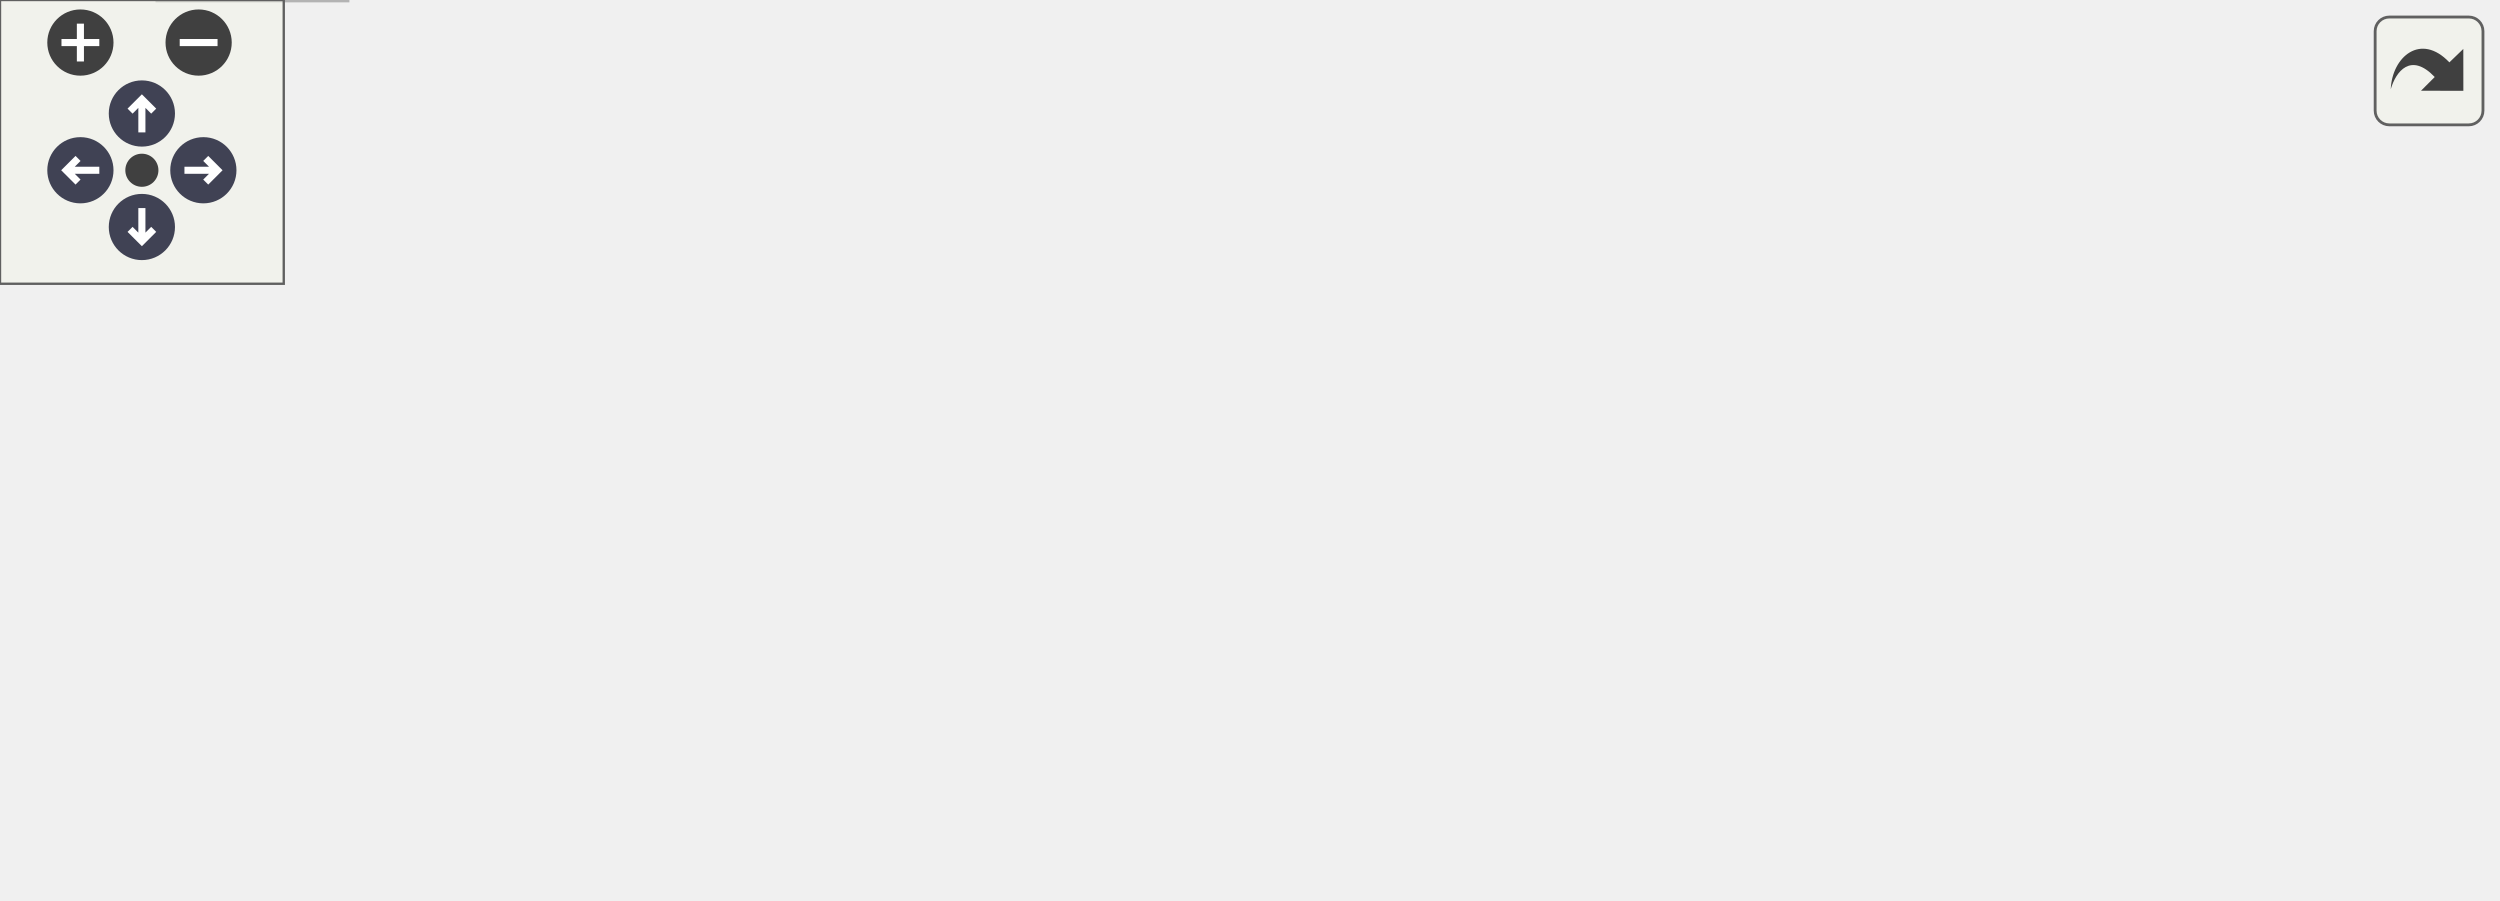
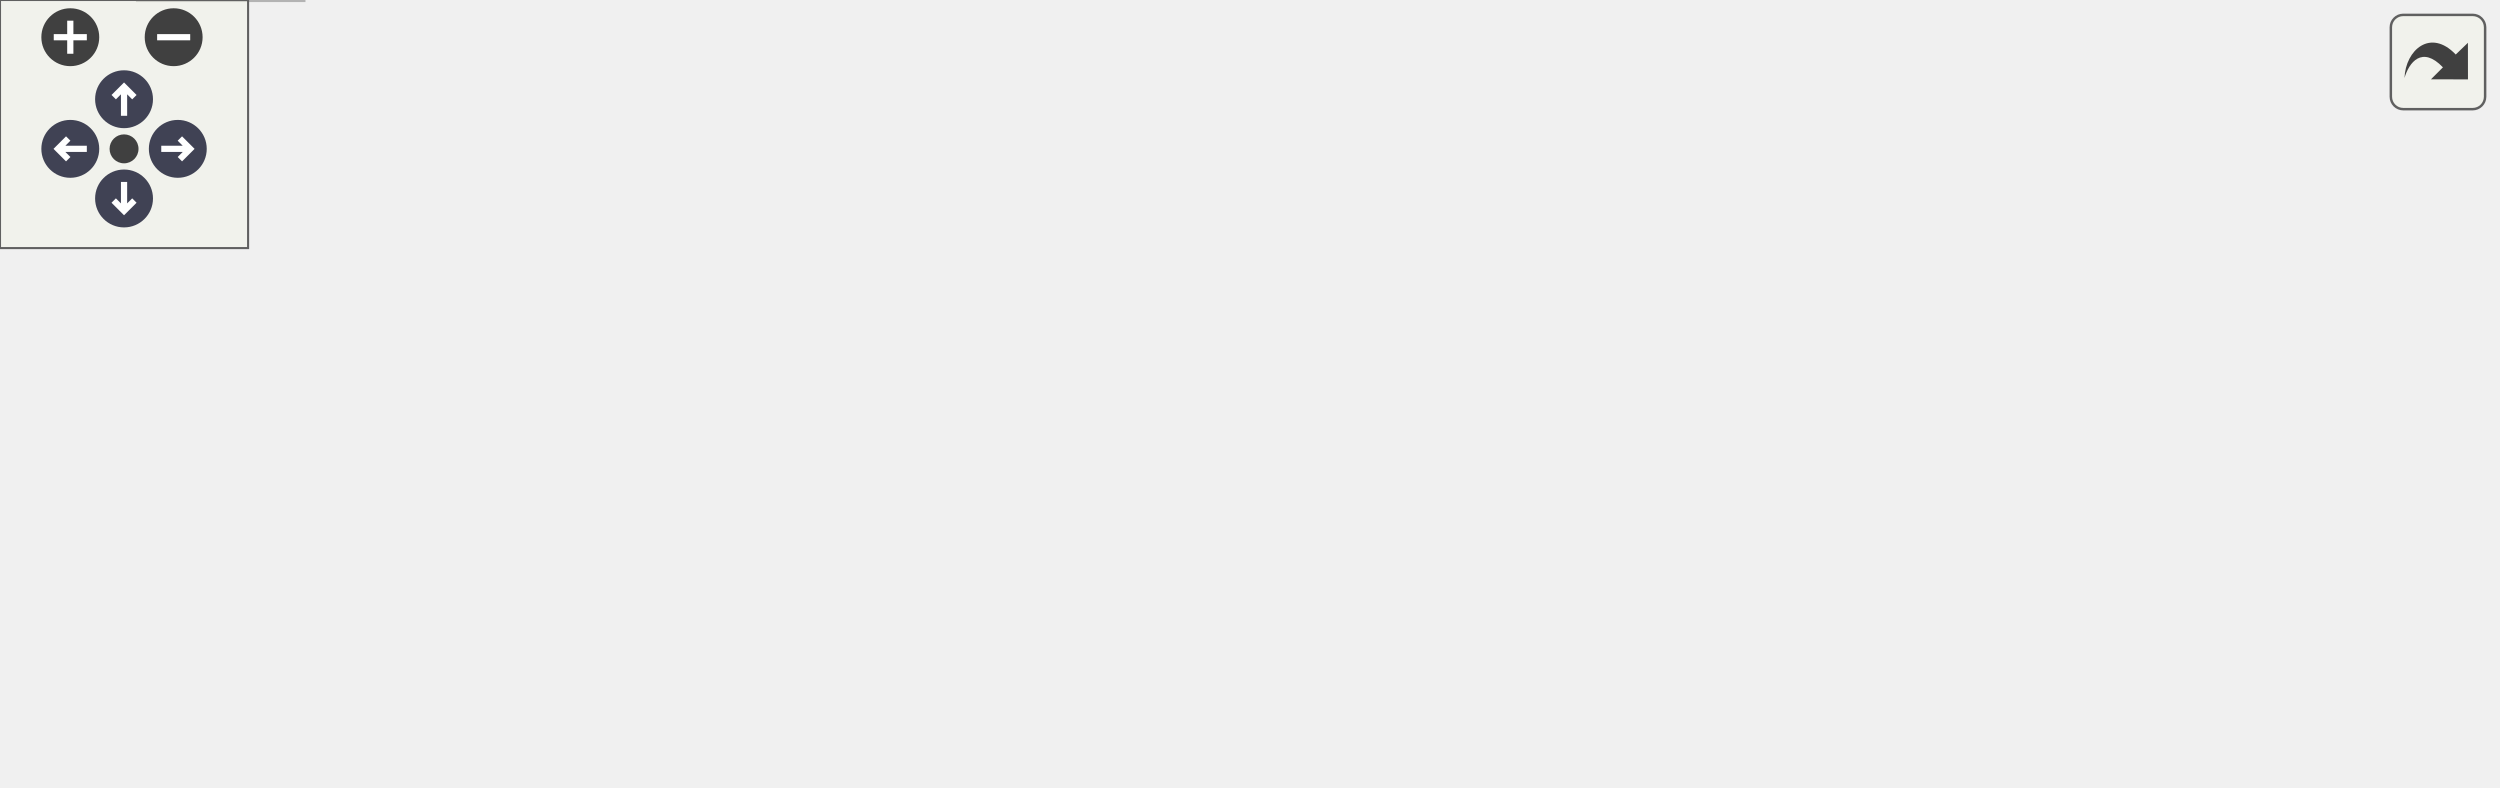
<svg xmlns="http://www.w3.org/2000/svg" xmlns:xlink="http://www.w3.org/1999/xlink" id="main" version="1.1" xml:space="preserve">
  <style type="text/css">
.node, .edge {opacity: 0.7;}
.node.selected, .edge.selected {opacity: 1;}
.edge:hover path { stroke: red; }
.edge:hover polygon { stroke: red; fill: red; }
</style>
  <defs>
    <circle id="rim" cx="0" cy="0" r="7" />
    <circle id="rim2" cx="0" cy="0" r="3.5" />
    <g id="zoomPlus">
      <use xlink:href="#rim" fill="#404040">
        <set attributeName="fill" to="#808080" begin="zoomplus.mouseover" end="zoomplus.mouseout" />
      </use>
      <path d="M-4,0h8M0,-4v8" fill="none" stroke="white" stroke-width="1.5" pointer-events="none" />
    </g>
    <g id="zoomMin">
      <use xlink:href="#rim" fill="#404040">
        <set attributeName="fill" to="#808080" begin="zoomminus.mouseover" end="zoomminus.mouseout" />
      </use>
      <path d="M-4,0h8" fill="none" stroke="white" stroke-width="1.5" pointer-events="none" />
    </g>
    <g id="arrowUp" transform="translate(30 24)">
      <use xlink:href="#rim" />
      <path pointer-events="none" fill="none" stroke="white" stroke-width="1.5" d="M0,-3.0v7 M-2.5,-0.5L0,-3.0L2.5,-0.5" />
    </g>
    <g id="arrowRight" transform="rotate(90) translate(36 -43)">
      <use xlink:href="#rim" />
      <path pointer-events="none" fill="none" stroke="white" stroke-width="1.5" d="M0,-3.0v7 M-2.5,-0.5L0,-3.0L2.5,-0.5" />
    </g>
    <g id="arrowDown" transform="rotate(180) translate(-30 -48)">
      <use xlink:href="#rim" />
      <path pointer-events="none" fill="none" stroke="white" stroke-width="1.5" d="M0,-3.0v7 M-2.5,-0.5L0,-3.0L2.5,-0.5" />
    </g>
    <g id="arrowLeft" transform="rotate(270) translate(-36 17)">
      <use xlink:href="#rim" />
      <path pointer-events="none" fill="none" stroke="white" stroke-width="1.5" d="M0,-3.0v7 M-2.5,-0.5L0,-3.0L2.5,-0.5" />
    </g>
    <g id="resetDef">
      <use xlink:href="#rim2" fill="#404040">
        <set attributeName="fill" to="#808080" begin="reset.mouseover" end="reset.mouseout" />
      </use>
    </g>
  </defs>
  <svg id="graph" class="graph">
    <g id="viewport">
      <g id="Node000001" class="node">
        <g id="a_Node000001">
          <a xlink:title=" ">
-             <polygon fill="#999999" stroke="#666666" points="286.25,-129.75 182.5,-129.75 182.5,-110.5 286.25,-110.5 286.25,-129.75" />
-             <text text-anchor="middle" x="234.38" y="-116.25" font-family="Helvetica,sans-Serif" font-size="10.00">mimic++/Printer.hpp</text>
+             <polygon fill="#999999" stroke="#666666" points="321.25,-129.75 217.5,-129.75 217.5,-110.5 321.25,-110.5 321.25,-129.75" />
+             <text text-anchor="middle" x="269.38" y="-116.25" font-family="Helvetica,sans-Serif" font-size="10.00">mimic++/Printer.hpp</text>
          </a>
        </g>
      </g>
      <g id="Node000002" class="node">
        <g id="a_Node000002">
          <a xlink:href="../../df/dde/_fwd_8hpp.html" target="_top" xlink:title=" ">
            <polygon fill="white" stroke="#666666" points="52.75,-74.5 0,-74.5 0,-55.25 52.75,-55.25 52.75,-74.5" />
            <text text-anchor="middle" x="26.38" y="-61" font-family="Helvetica,sans-Serif" font-size="10.00">Fwd.hpp</text>
          </a>
        </g>
      </g>
      <g id="edge1_Node000001_Node000002" class="edge">
        <g id="a_edge1_Node000001_Node000002">
          <a xlink:title=" ">
-             <path fill="none" stroke="#63b8ff" d="M199.09,-110.09C161.54,-100.48 102.34,-85.32 63.94,-75.49" />
-             <polygon fill="#63b8ff" stroke="#63b8ff" points="65.24,-72.21 54.68,-73.12 63.5,-78.99 65.24,-72.21" />
+             <path fill="none" stroke="#63b8ff" d="M227.88,-110.03C181.96,-99.97 108.6,-83.89 64.21,-74.17" />
+             <polygon fill="#63b8ff" stroke="#63b8ff" points="65.04,-70.77 54.52,-72.04 63.54,-77.6 65.04,-70.77" />
          </a>
        </g>
      </g>
      <g id="Node000003" class="node">
        <g id="a_Node000003">
          <a xlink:title=" ">
            <polygon fill="#e0e0e0" stroke="#999999" points="73.38,-19.25 33.38,-19.25 33.38,0 73.38,0 73.38,-19.25" />
            <text text-anchor="middle" x="53.38" y="-5.75" font-family="Helvetica,sans-Serif" font-size="10.00">string</text>
          </a>
        </g>
      </g>
-       <g id="edge7_Node000001_Node000003" class="edge">
-         <g id="a_edge7_Node000001_Node000003">
-           <a xlink:title=" ">
-             <path fill="none" stroke="#63b8ff" d="M182.74,-110.05C155.98,-103.46 123.86,-92.46 99.38,-74.5 83.38,-62.76 70.73,-43.79 62.78,-29.57" />
-             <polygon fill="#63b8ff" stroke="#63b8ff" points="65.89,-27.97 58.14,-20.75 59.7,-31.23 65.89,-27.97" />
+       <g id="edge8_Node000001_Node000003" class="edge">
+         <g id="a_edge8_Node000001_Node000003">
+           <a xlink:title=" ">
+             <path fill="none" stroke="#63b8ff" d="M217.22,-114.73C181.45,-109.6 134.34,-98.51 99.38,-74.5 82.86,-63.16 70.17,-43.85 62.34,-29.43" />
+             <polygon fill="#63b8ff" stroke="#63b8ff" points="65.67,-28.24 58.01,-20.91 59.43,-31.41 65.67,-28.24" />
          </a>
        </g>
      </g>
      <g id="Node000004" class="node">
        <g id="a_Node000004">
          <a xlink:title=" ">
            <polygon fill="#e0e0e0" stroke="#999999" points="152.25,-74.5 108.5,-74.5 108.5,-55.25 152.25,-55.25 152.25,-74.5" />
            <text text-anchor="middle" x="130.38" y="-61" font-family="Helvetica,sans-Serif" font-size="10.00">format</text>
          </a>
        </g>
      </g>
      <g id="edge3_Node000001_Node000004" class="edge">
        <g id="a_edge3_Node000001_Node000004">
          <a xlink:title=" ">
-             <path fill="none" stroke="#63b8ff" d="M216.73,-110.09C200.75,-101.91 176.92,-89.71 158.34,-80.19" />
-             <polygon fill="#63b8ff" stroke="#63b8ff" points="159.95,-77.08 149.45,-75.64 156.76,-83.32 159.95,-77.08" />
+             <path fill="none" stroke="#63b8ff" d="M245.8,-110.09C223.13,-101.41 188.66,-88.2 163.29,-78.48" />
+             <polygon fill="#63b8ff" stroke="#63b8ff" points="164.69,-75.27 154.1,-74.96 162.19,-81.81 164.69,-75.27" />
          </a>
        </g>
      </g>
      <g id="Node000005" class="node">
        <g id="a_Node000005">
          <a xlink:title=" ">
-             <polygon fill="#e0e0e0" stroke="#999999" points="216.38,-74.5 170.38,-74.5 170.38,-55.25 216.38,-55.25 216.38,-74.5" />
-             <text text-anchor="middle" x="193.38" y="-61" font-family="Helvetica,sans-Serif" font-size="10.00">iterator</text>
+             <polygon fill="#e0e0e0" stroke="#999999" points="228.38,-74.5 170.38,-74.5 170.38,-55.25 228.38,-55.25 228.38,-74.5" />
+             <text text-anchor="middle" x="199.38" y="-61" font-family="Helvetica,sans-Serif" font-size="10.00">functional</text>
          </a>
        </g>
      </g>
      <g id="edge4_Node000001_Node000005" class="edge">
        <g id="a_edge4_Node000001_Node000005">
          <a xlink:title=" ">
-             <path fill="none" stroke="#63b8ff" d="M227.6,-110.33C222.06,-103.13 214.03,-92.71 207.15,-83.76" />
-             <polygon fill="#63b8ff" stroke="#63b8ff" points="210.09,-81.85 201.22,-76.06 204.54,-86.12 210.09,-81.85" />
+             <path fill="none" stroke="#63b8ff" d="M257.5,-110.09C247.28,-102.32 232.3,-90.92 220.11,-81.65" />
+             <polygon fill="#63b8ff" stroke="#63b8ff" points="222.36,-78.96 212.28,-75.69 218.12,-84.53 222.36,-78.96" />
          </a>
        </g>
      </g>
      <g id="Node000006" class="node">
        <g id="a_Node000006">
          <a xlink:title=" ">
-             <polygon fill="#e0e0e0" stroke="#999999" points="318.5,-74.5 234.25,-74.5 234.25,-55.25 318.5,-55.25 318.5,-74.5" />
-             <text text-anchor="middle" x="276.38" y="-61" font-family="Helvetica,sans-Serif" font-size="10.00">source_location</text>
+             <polygon fill="#e0e0e0" stroke="#999999" points="292.38,-74.5 246.38,-74.5 246.38,-55.25 292.38,-55.25 292.38,-74.5" />
+             <text text-anchor="middle" x="269.38" y="-61" font-family="Helvetica,sans-Serif" font-size="10.00">iterator</text>
          </a>
        </g>
      </g>
      <g id="edge5_Node000001_Node000006" class="edge">
        <g id="a_edge5_Node000001_Node000006">
          <a xlink:title=" ">
-             <path fill="none" stroke="#63b8ff" d="M241.31,-110.33C246.99,-103.13 255.21,-92.71 262.27,-83.76" />
-             <polygon fill="#63b8ff" stroke="#63b8ff" points="264.91,-86.07 268.35,-76.05 259.41,-81.73 264.91,-86.07" />
+             <path fill="none" stroke="#63b8ff" d="M269.38,-110.33C269.38,-103.82 269.38,-94.67 269.38,-86.37" />
+             <polygon fill="#63b8ff" stroke="#63b8ff" points="272.88,-86.37 269.38,-76.37 265.88,-86.37 272.88,-86.37" />
          </a>
        </g>
      </g>
      <g id="Node000007" class="node">
        <g id="a_Node000007">
          <a xlink:title=" ">
-             <polygon fill="#e0e0e0" stroke="#999999" points="388,-74.5 336.75,-74.5 336.75,-55.25 388,-55.25 388,-74.5" />
-             <text text-anchor="middle" x="362.38" y="-61" font-family="Helvetica,sans-Serif" font-size="10.00">sstream</text>
+             <polygon fill="#e0e0e0" stroke="#999999" points="394.5,-74.5 310.25,-74.5 310.25,-55.25 394.5,-55.25 394.5,-74.5" />
+             <text text-anchor="middle" x="352.38" y="-61" font-family="Helvetica,sans-Serif" font-size="10.00">source_location</text>
          </a>
        </g>
      </g>
      <g id="edge6_Node000001_Node000007" class="edge">
        <g id="a_edge6_Node000001_Node000007">
          <a xlink:title=" ">
-             <path fill="none" stroke="#63b8ff" d="M256.09,-110.09C276.41,-101.64 307.02,-88.9 330.18,-79.27" />
-             <polygon fill="#63b8ff" stroke="#63b8ff" points="331.27,-82.61 339.16,-75.53 328.58,-76.14 331.27,-82.61" />
+             <path fill="none" stroke="#63b8ff" d="M283.45,-110.09C295.86,-102.14 314.17,-90.39 328.8,-81" />
+             <polygon fill="#63b8ff" stroke="#63b8ff" points="330.43,-84.12 336.95,-75.77 326.65,-78.22 330.43,-84.12" />
          </a>
        </g>
      </g>
      <g id="Node000008" class="node">
        <g id="a_Node000008">
          <a xlink:title=" ">
-             <polygon fill="#e0e0e0" stroke="#999999" points="471.12,-74.5 405.62,-74.5 405.62,-55.25 471.12,-55.25 471.12,-74.5" />
-             <text text-anchor="middle" x="438.38" y="-61" font-family="Helvetica,sans-Serif" font-size="10.00">string_view</text>
-           </a>
-         </g>
-       </g>
-       <g id="edge8_Node000001_Node000008" class="edge">
-         <g id="a_edge8_Node000001_Node000008">
-           <a xlink:title=" ">
-             <path fill="none" stroke="#63b8ff" d="M268.98,-110.09C303.49,-101.08 356.63,-87.21 394.18,-77.41" />
-             <polygon fill="#63b8ff" stroke="#63b8ff" points="395.04,-80.81 403.83,-74.89 393.27,-74.03 395.04,-80.81" />
+             <polygon fill="#e0e0e0" stroke="#999999" points="464,-74.5 412.75,-74.5 412.75,-55.25 464,-55.25 464,-74.5" />
+             <text text-anchor="middle" x="438.38" y="-61" font-family="Helvetica,sans-Serif" font-size="10.00">sstream</text>
+           </a>
+         </g>
+       </g>
+       <g id="edge7_Node000001_Node000008" class="edge">
+         <g id="a_edge7_Node000001_Node000008">
+           <a xlink:title=" ">
+             <path fill="none" stroke="#63b8ff" d="M298.04,-110.09C326.56,-101.11 370.43,-87.28 401.52,-77.49" />
+             <polygon fill="#63b8ff" stroke="#63b8ff" points="402.42,-80.88 410.9,-74.53 400.31,-74.2 402.42,-80.88" />
          </a>
        </g>
      </g>
      <g id="Node000009" class="node">
        <g id="a_Node000009">
          <a xlink:title=" ">
-             <polygon fill="#e0e0e0" stroke="#999999" points="527.62,-74.5 489.12,-74.5 489.12,-55.25 527.62,-55.25 527.62,-74.5" />
-             <text text-anchor="middle" x="508.38" y="-61" font-family="Helvetica,sans-Serif" font-size="10.00">utility</text>
+             <polygon fill="#e0e0e0" stroke="#999999" points="547.12,-74.5 481.62,-74.5 481.62,-55.25 547.12,-55.25 547.12,-74.5" />
+             <text text-anchor="middle" x="514.38" y="-61" font-family="Helvetica,sans-Serif" font-size="10.00">string_view</text>
          </a>
        </g>
      </g>
      <g id="edge9_Node000001_Node000009" class="edge">
        <g id="a_edge9_Node000001_Node000009">
          <a xlink:title=" ">
-             <path fill="none" stroke="#63b8ff" d="M286.59,-111.51C334.2,-104.15 406.66,-91.91 477.92,-74.87" />
-             <polygon fill="#63b8ff" stroke="#63b8ff" points="478.51,-78.33 487.4,-72.56 476.86,-71.52 478.51,-78.33" />
+             <path fill="none" stroke="#63b8ff" d="M311.21,-110.03C355.47,-100.41 425.01,-85.3 470.15,-75.49" />
+             <polygon fill="#63b8ff" stroke="#63b8ff" points="470.84,-78.92 479.87,-73.37 469.35,-72.08 470.84,-78.92" />
+           </a>
+         </g>
+       </g>
+       <g id="Node000010" class="node">
+         <g id="a_Node000010">
+           <a xlink:title=" ">
+             <polygon fill="#e0e0e0" stroke="#999999" points="603.62,-74.5 565.12,-74.5 565.12,-55.25 603.62,-55.25 603.62,-74.5" />
+             <text text-anchor="middle" x="584.38" y="-61" font-family="Helvetica,sans-Serif" font-size="10.00">utility</text>
+           </a>
+         </g>
+       </g>
+       <g id="edge10_Node000001_Node000010" class="edge">
+         <g id="a_edge10_Node000001_Node000010">
+           <a xlink:title=" ">
+             <path fill="none" stroke="#63b8ff" d="M321.65,-113.3C377.14,-106.61 467.51,-94.25 553.84,-74.81" />
+             <polygon fill="#63b8ff" stroke="#63b8ff" points="554.45,-78.26 563.42,-72.61 552.89,-71.43 554.45,-78.26" />
          </a>
        </g>
      </g>
      <g id="edge2_Node000002_Node000003" class="edge">
        <g id="a_edge2_Node000002_Node000003">
          <a xlink:title=" ">
            <path fill="none" stroke="#63b8ff" d="M30.83,-55.08C34.33,-48.19 39.32,-38.34 43.72,-29.66" />
            <polygon fill="#63b8ff" stroke="#63b8ff" points="46.73,-31.46 48.14,-20.96 40.49,-28.3 46.73,-31.46" />
          </a>
        </g>
      </g>
    </g>
  </svg>
  <g id="navigator" transform="translate(0 0)" fill="#404254">
    <rect fill="#f2f5e9" fill-opacity="0.5" stroke="#606060" stroke-width=".5" x="0" y="0" width="60" height="60" />
    <use id="zoomplus" xlink:href="#zoomPlus" x="17" y="9" />
    <use id="zoomminus" xlink:href="#zoomMin" x="42" y="9" />
    <use id="reset" xlink:href="#resetDef" x="30" y="36" />
    <use id="arrowup" xlink:href="#arrowUp" x="0" y="0" />
    <use id="arrowright" xlink:href="#arrowRight" x="0" y="0" />
    <use id="arrowdown" xlink:href="#arrowDown" x="0" y="0" />
    <use id="arrowleft" xlink:href="#arrowLeft" x="0" y="0" />
  </g>
  <svg viewBox="0 0 15 15" width="100%" height="30px" preserveAspectRatio="xMaxYMin meet">
    <g id="arrow_out" transform="scale(0.3 0.3)">
      <a xlink:href="_printer_8hpp__incl_org.svg" target="_base">
        <rect id="button" ry="5" rx="5" y="6" x="6" height="38" width="38" fill="#f2f5e9" fill-opacity="0.5" stroke="#606060" stroke-width="1.0" />
        <path id="arrow" d="M 11.5,31.437 C 11.94,20.098 22.043,11.323 32.159,21.979 L 37.069,17.246 C 37.069,17.246 37.088,32 37.088,32 L 22.16,31.978 C 22.16,31.978 26.998,27.14 26.998,27.14 C 18.529,18.264 13.292,25.23 11.5,31.437 z" style="fill:#404040;" />
      </a>
    </g>
  </svg>
  <style type="text/css">

[data-mouse-over-selected='false'] { opacity: 0.7; }
[data-mouse-over-selected='true']  { opacity: 1.0; }

</style>
</svg>
